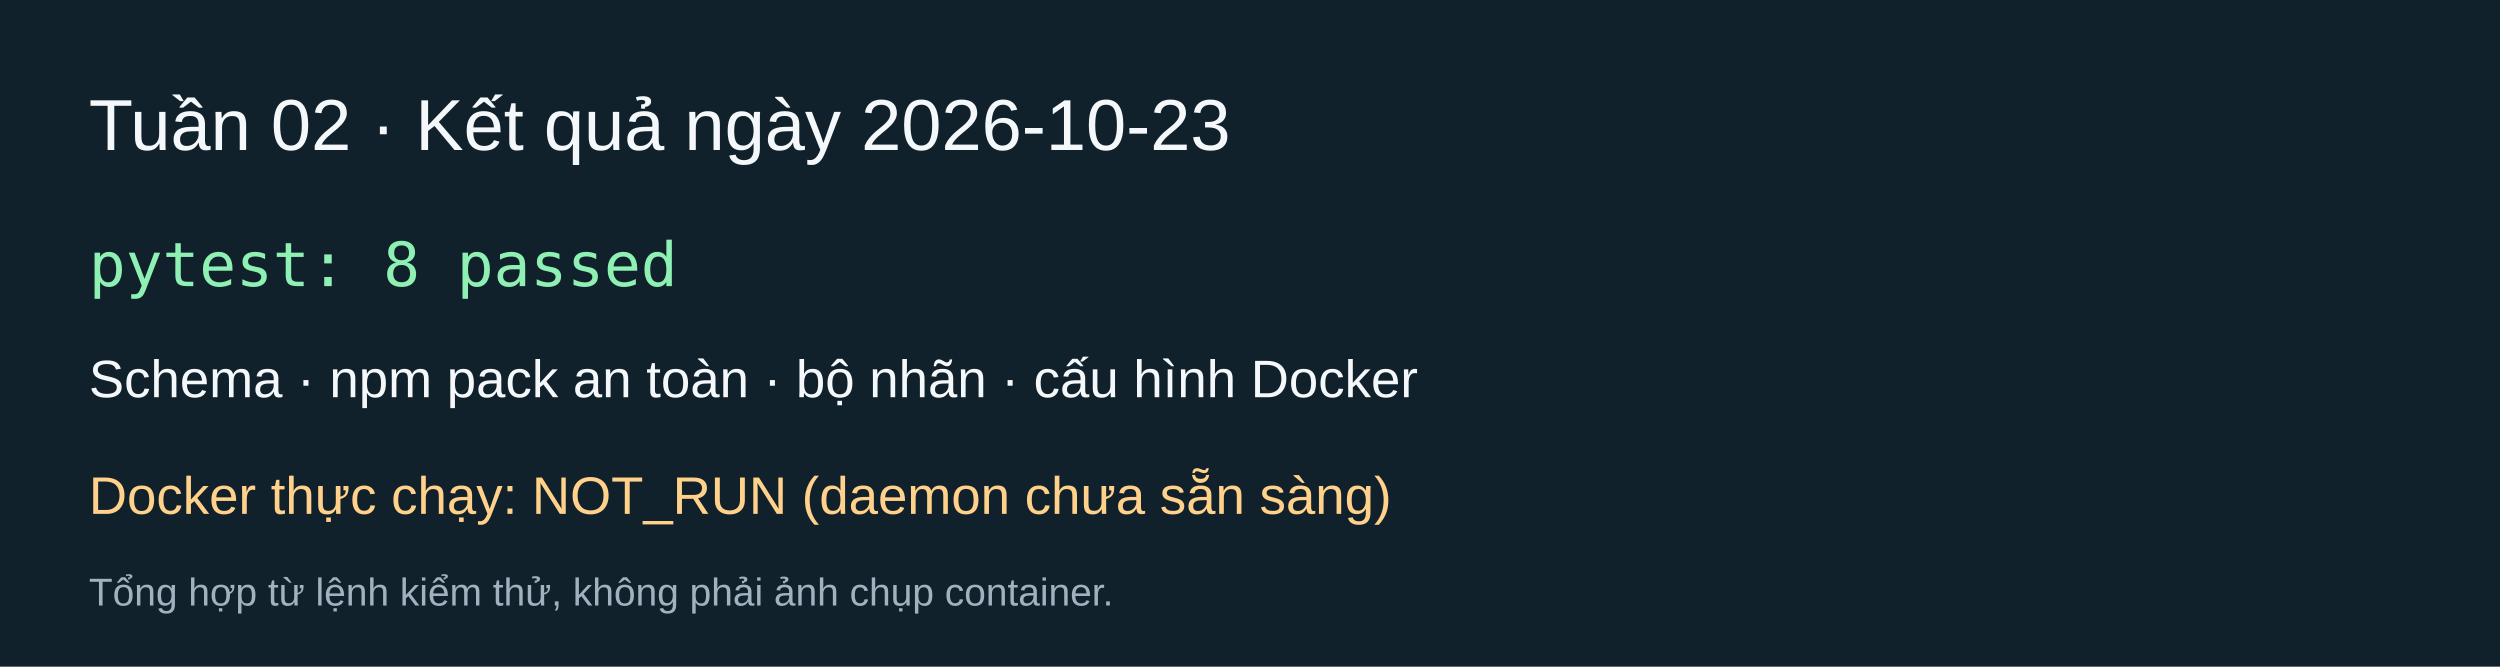
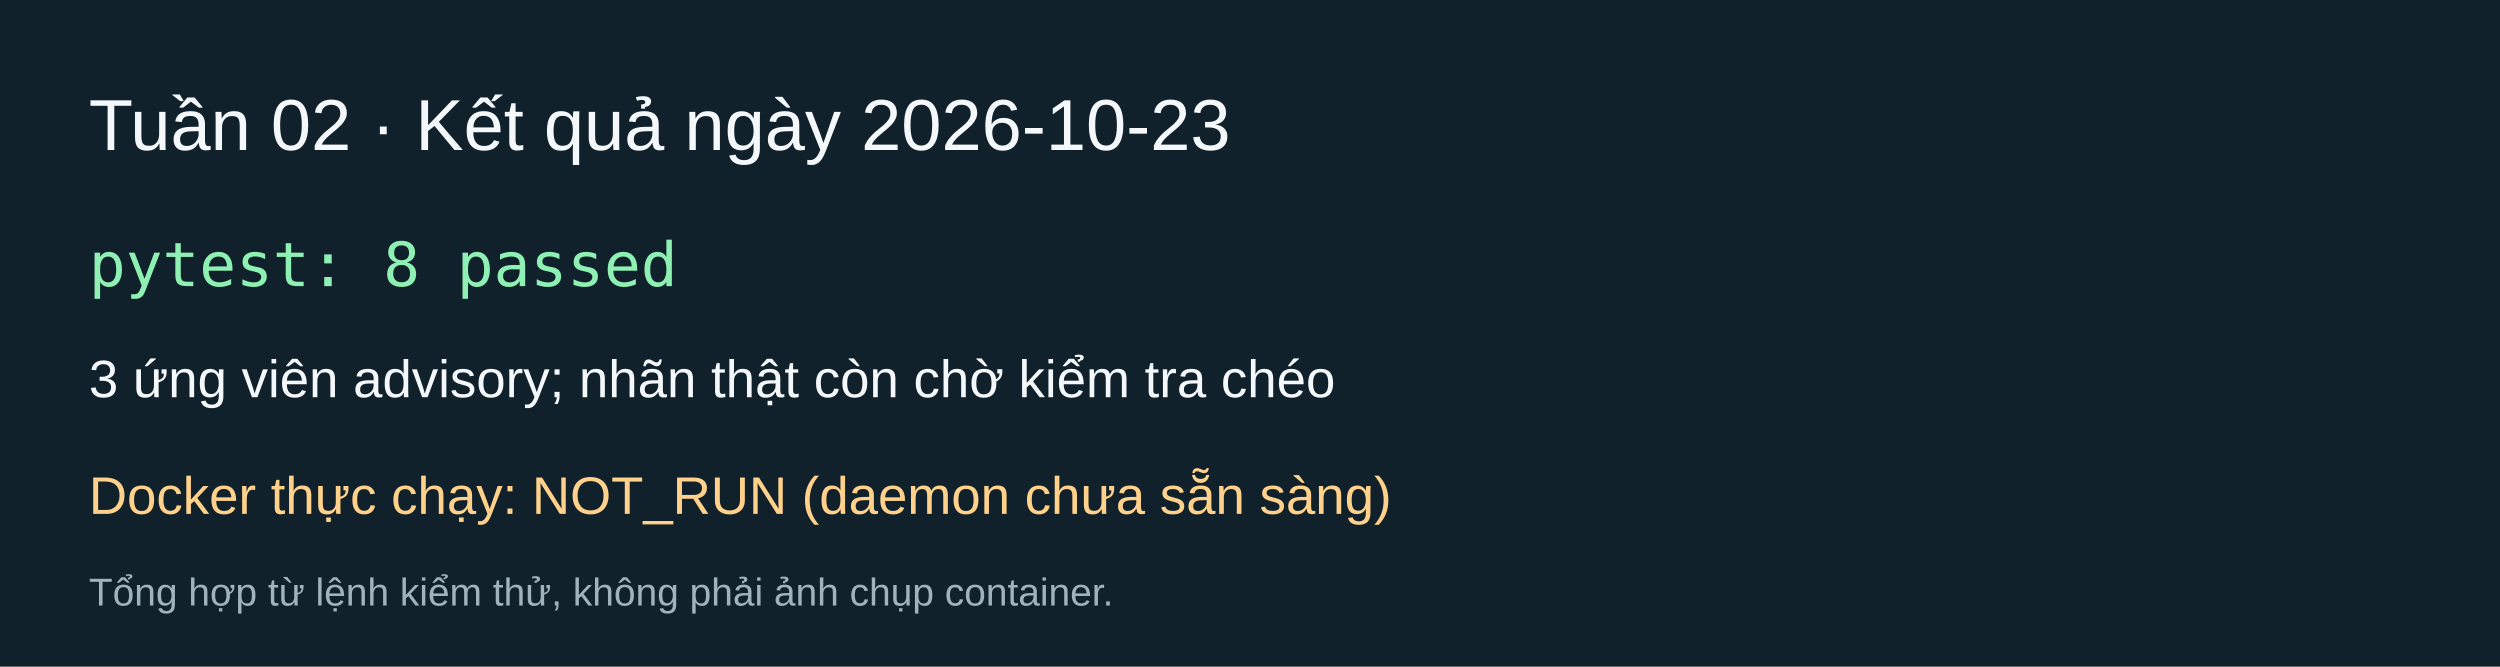
<svg xmlns="http://www.w3.org/2000/svg" width="900" height="240" viewBox="0 0 900 240">
  <rect width="900" height="240" fill="#10212b" />
  <text x="32" y="54" fill="#f4f8fa" font-family="Arial" font-size="26">Tuần 02 · Kết quả ngày 2026-10-23</text>
  <text x="32" y="103" fill="#8ff0b4" font-family="Consolas, monospace" font-size="22">pytest: 8 passed</text>
-   <text x="32" y="143" fill="#f4f8fa" font-family="Arial" font-size="19">Schema · npm pack an toàn · bộ nhãn · cấu hình Docker</text>
+   <text x="32" y="143" fill="#f4f8fa" font-family="Arial" font-size="19">3 ứng viên advisory; nhãn thật còn chờ kiểm tra chéo</text>
  <text x="32" y="185" fill="#ffd18a" font-family="Arial" font-size="19">Docker thực chạy: NOT_RUN (daemon chưa sẵn sàng)</text>
  <text x="32" y="218" fill="#9fb2be" font-family="Arial" font-size="14">Tổng hợp từ lệnh kiểm thử, không phải ảnh chụp container.</text>
</svg>
